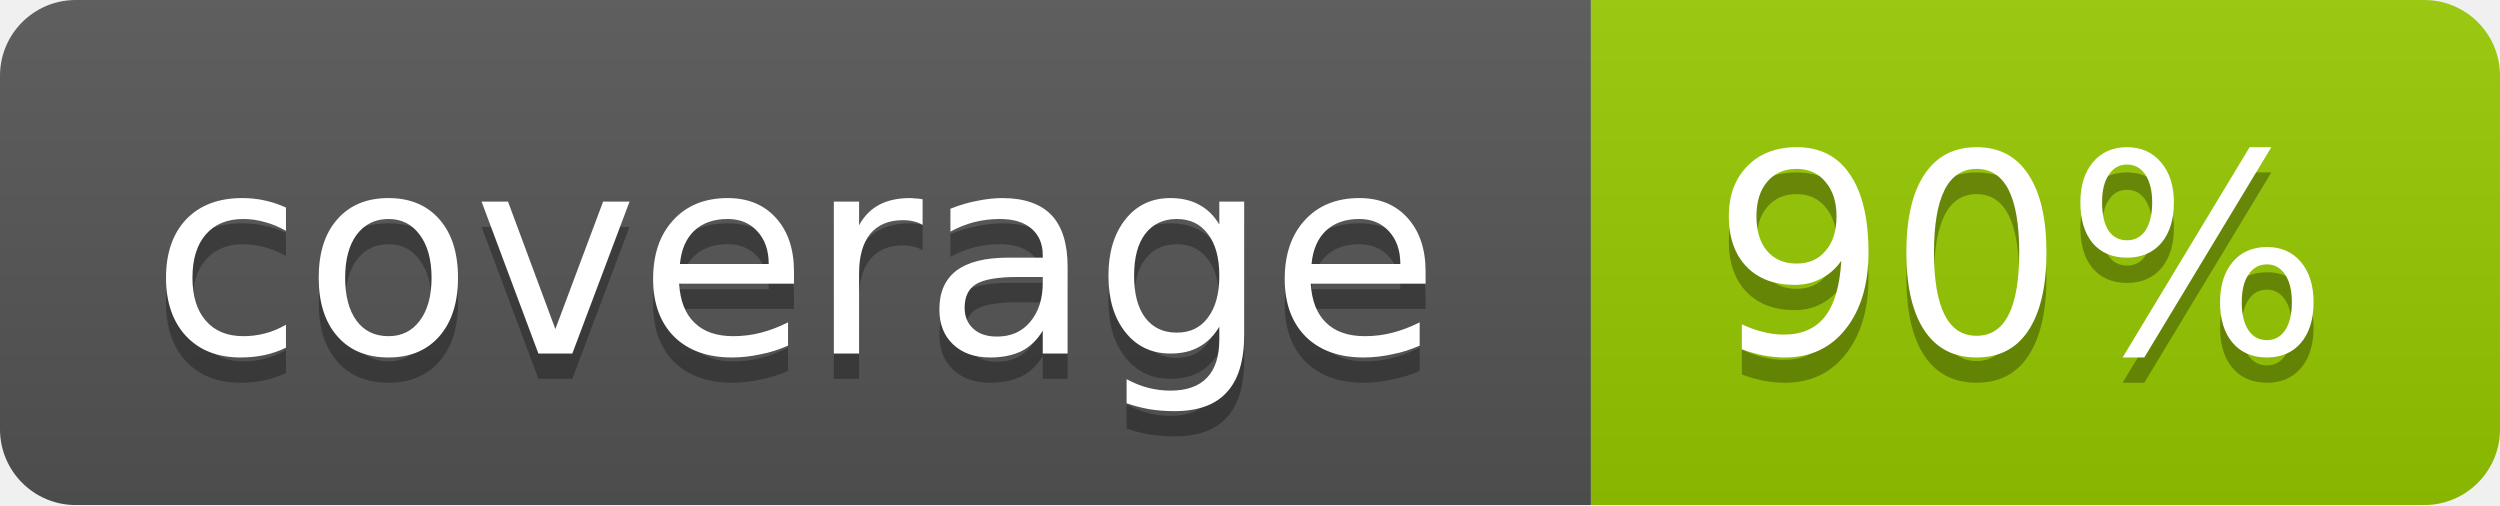
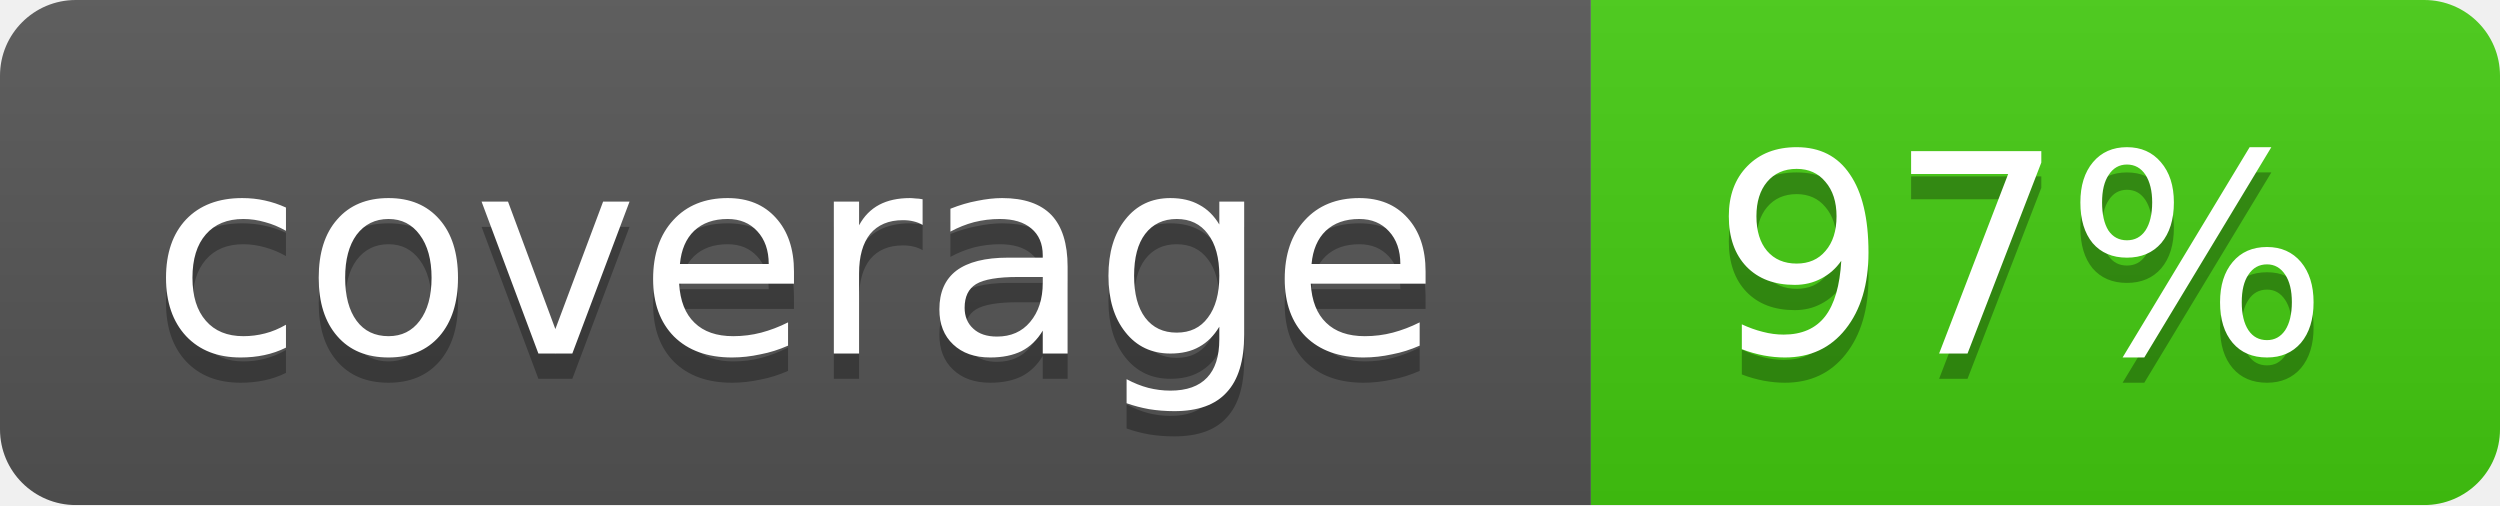
<svg xmlns="http://www.w3.org/2000/svg" width="99" height="20">
  <linearGradient id="b" x2="0" y2="100%">
    <stop offset="0" stop-color="#bbb" stop-opacity=".1" />
    <stop offset="1" stop-opacity=".1" />
  </linearGradient>
  <mask id="a">
    <rect width="99" height="20" rx="3" fill="#fff" />
  </mask>
  <g mask="url(#a)">
    <path fill="#555" d="M0 0h63v20H0z" />
-     <path fill="#97CA00" d="M63 0h36v20H63z" />
+     <path fill="#4c1" d="M63 0h36v20H63z" />
    <path fill="url(#b)" d="M0 0h99v20H0z" />
  </g>
  <g fill="#fff" text-anchor="middle" font-family="DejaVu Sans,Verdana,Geneva,sans-serif" font-size="11">
    <text x="31.5" y="15" fill="#010101" fill-opacity=".3">coverage</text>
    <text x="31.5" y="14">coverage</text>
-     <text x="80" y="15" fill="#010101" fill-opacity=".3">90%</text>
-     <text x="80" y="14">90%</text>
+     <text x="80" y="15" fill="#010101" fill-opacity=".3">97%</text>
+     <text x="80" y="14">97%</text>
  </g>
</svg>
